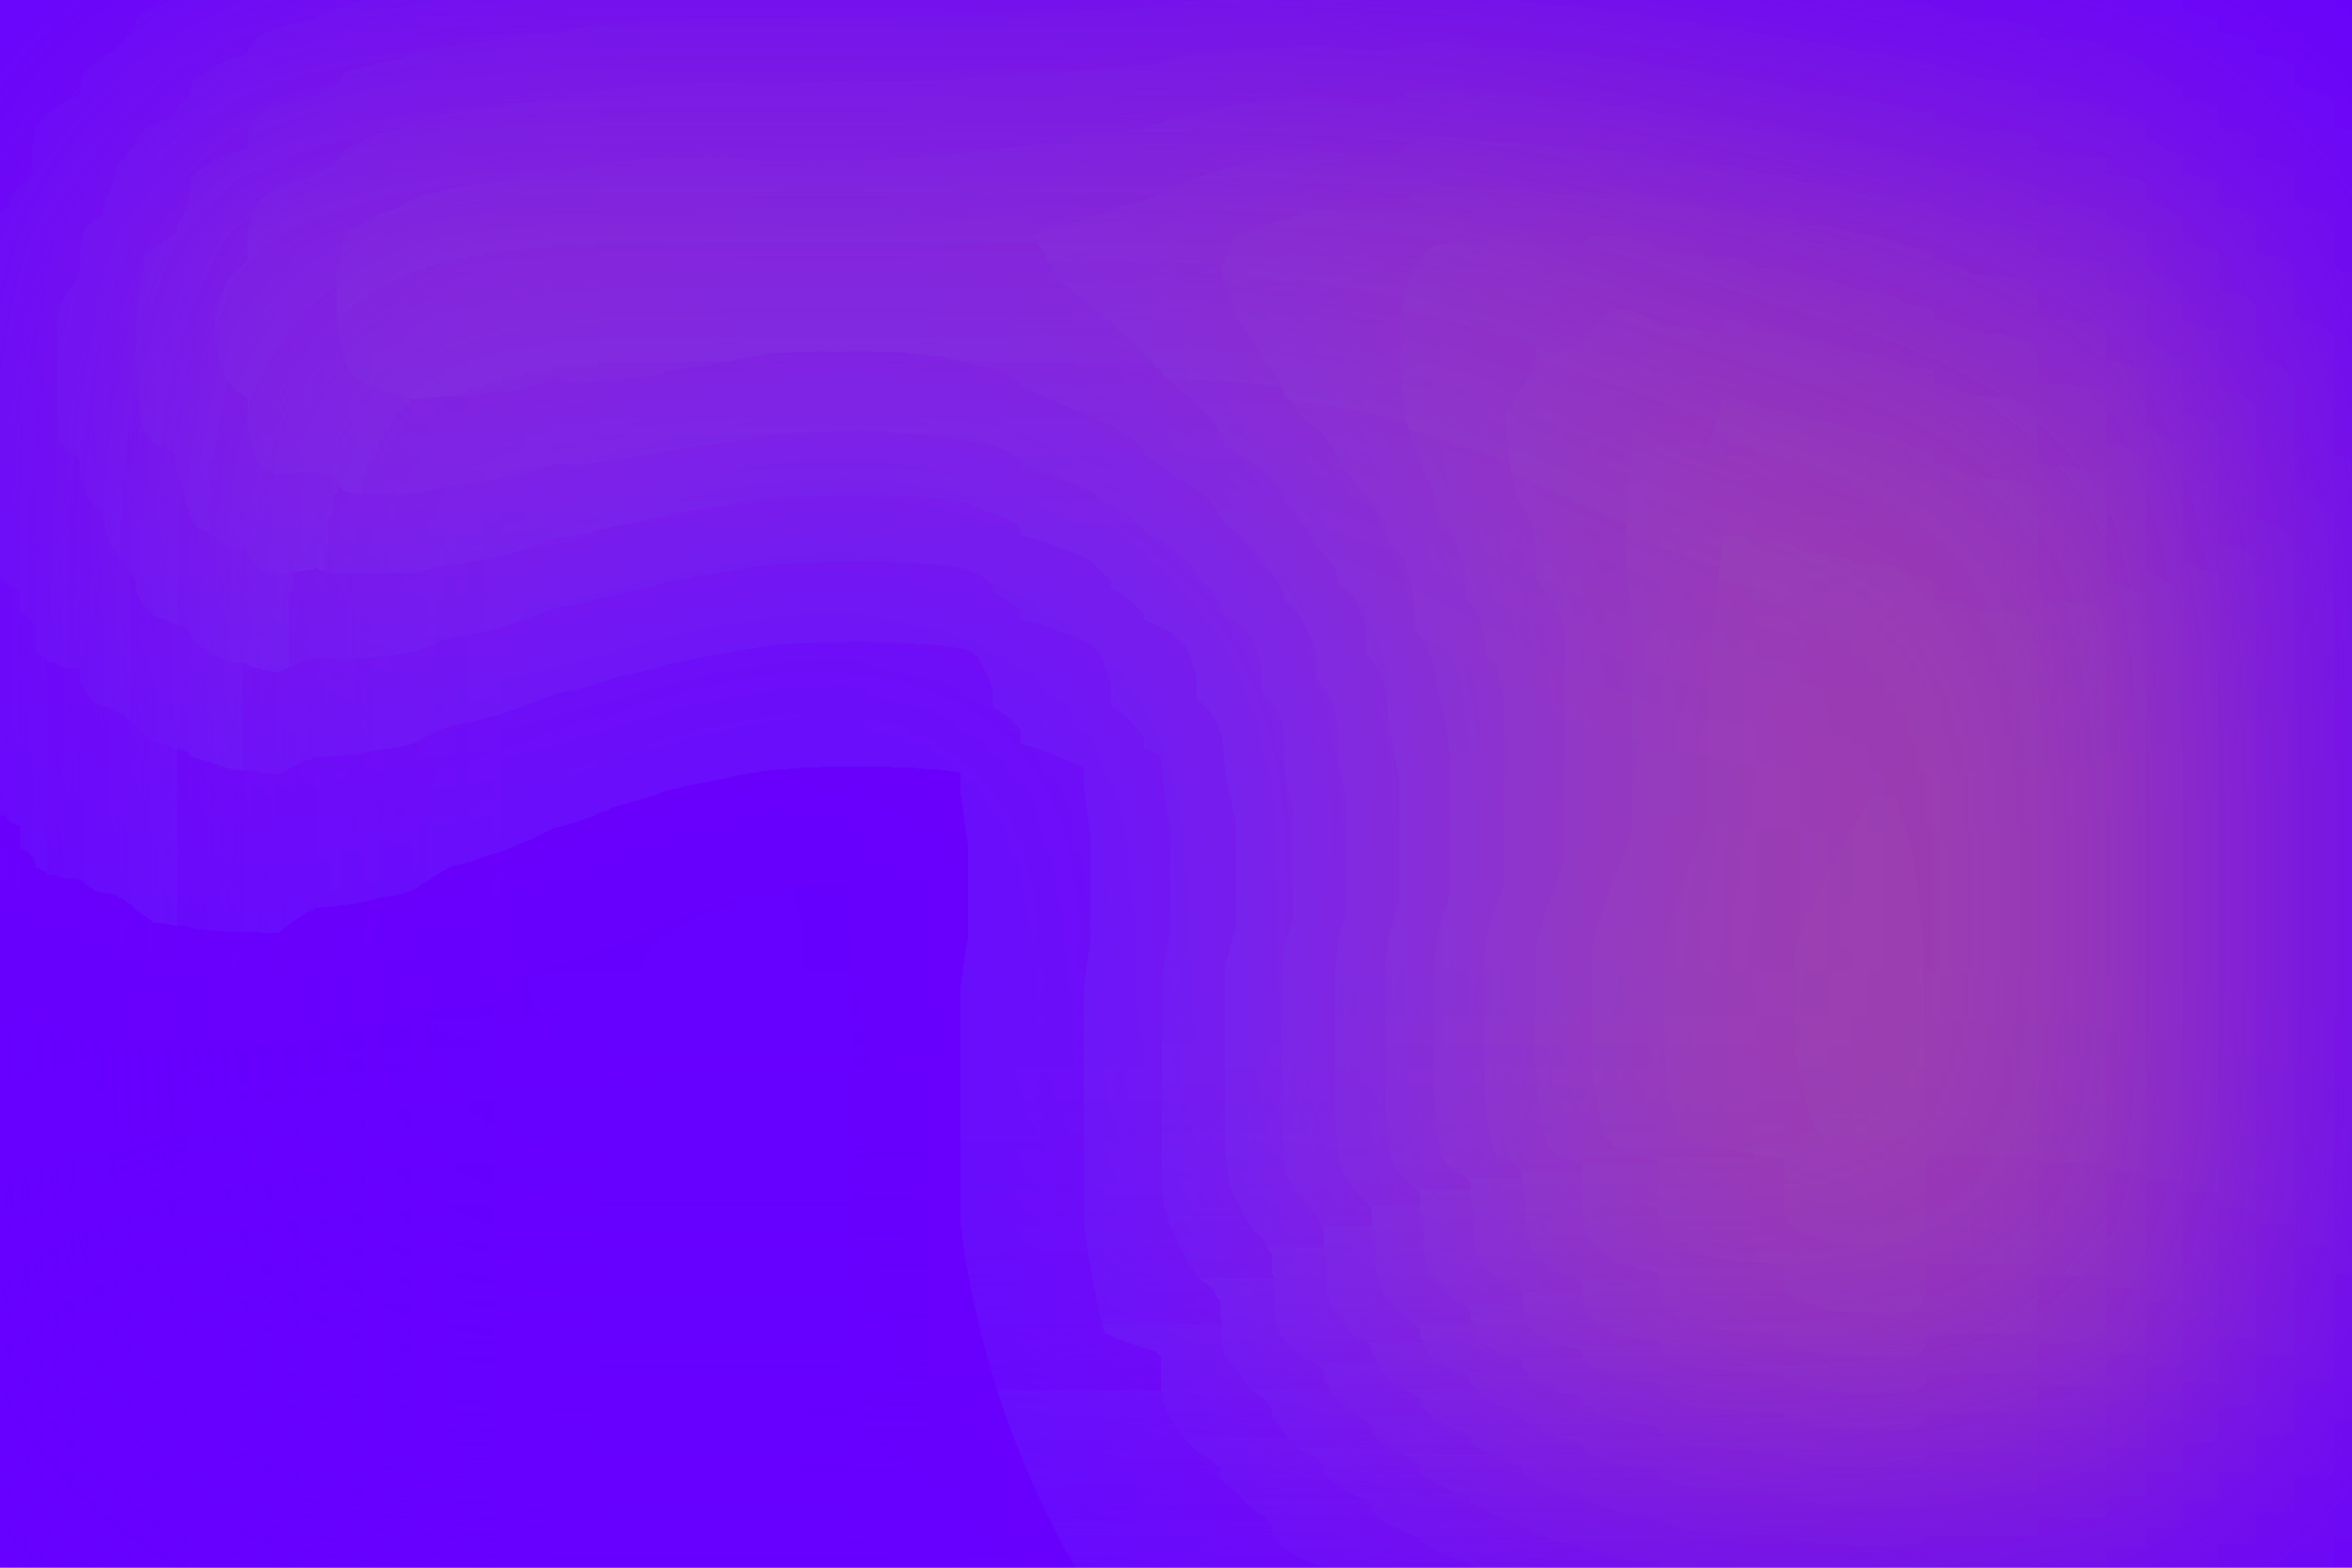
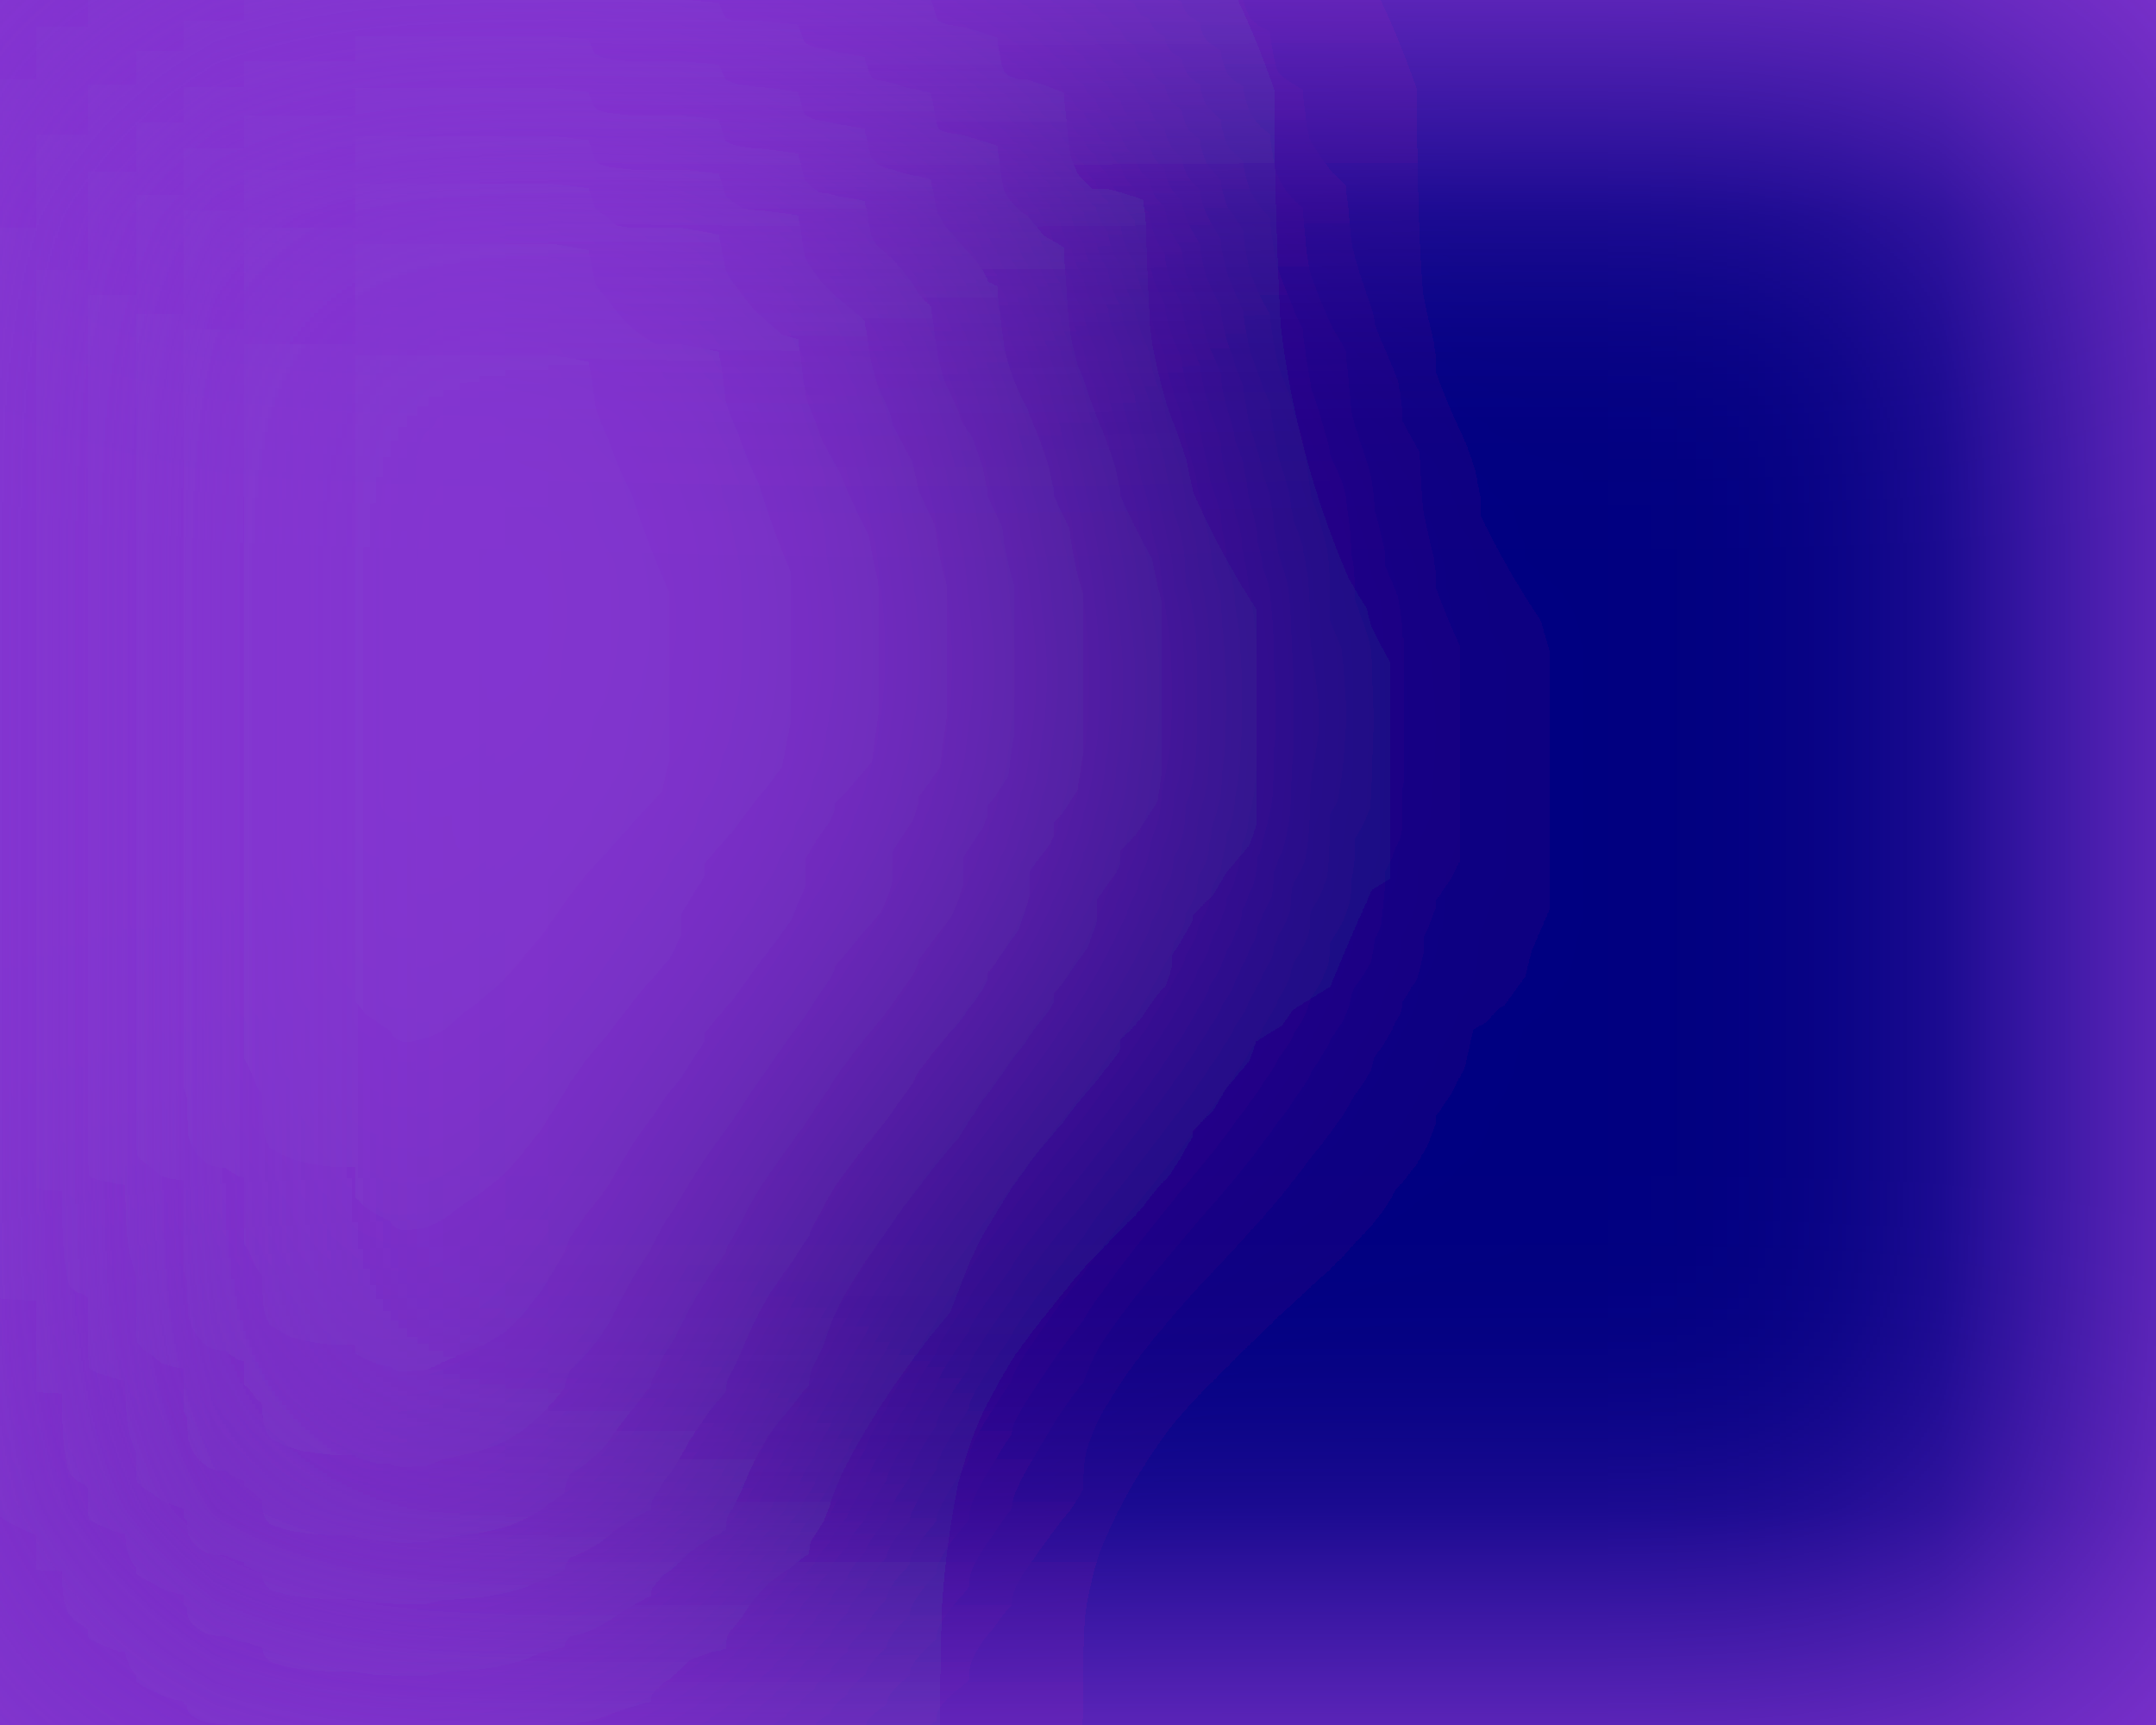
- <svg xmlns="http://www.w3.org/2000/svg" id="visual" viewBox="0 0 900 600" width="900" height="600" version="1.1">
+ <svg xmlns="http://www.w3.org/2000/svg" id="visual" viewBox="0 0 1000 800" width="1000" height="800" version="1.1">
  <defs>
    <filter id="blur1" x="-10%" y="-10%" width="120%" height="120%">
      <feFlood flood-opacity="0" result="BackgroundImageFix" />
      <feBlend mode="normal" in="SourceGraphic" in2="BackgroundImageFix" result="shape" />
-       <feGaussianBlur stdDeviation="161" result="effect1_foregroundBlur" />
+       <feGaussianBlur stdDeviation="190" result="effect1_foregroundBlur" />
    </filter>
  </defs>
-   <rect width="900" height="600" fill="#6600FF" />
+   <rect width="1000" height="800" fill="#8334d0" />
  <g filter="url(#blur1)">
-     <circle cx="318" cy="108" fill="#9d3fae" r="357" />
-     <circle cx="65" cy="338" fill="#6600FF" r="357" />
-     <circle cx="373" cy="288" fill="#9d3fae" r="357" />
-     <circle cx="623" cy="590" fill="#9d3fae" r="357" />
-     <circle cx="328" cy="481" fill="#6600FF" r="357" />
-     <circle cx="879" cy="423" fill="#9d3fae" r="357" />
+     <circle cx="265" cy="516" fill="#020080" r="423" />
+     <circle cx="503" cy="638" fill="#8334d0" r="423" />
+     <circle cx="974" cy="469" fill="#020080" r="423" />
+     <circle cx="700" cy="772" fill="#020080" r="423" />
+     <circle cx="32" cy="180" fill="#8334d0" r="423" />
+     <circle cx="855" cy="101" fill="#020080" r="423" />
  </g>
</svg>
